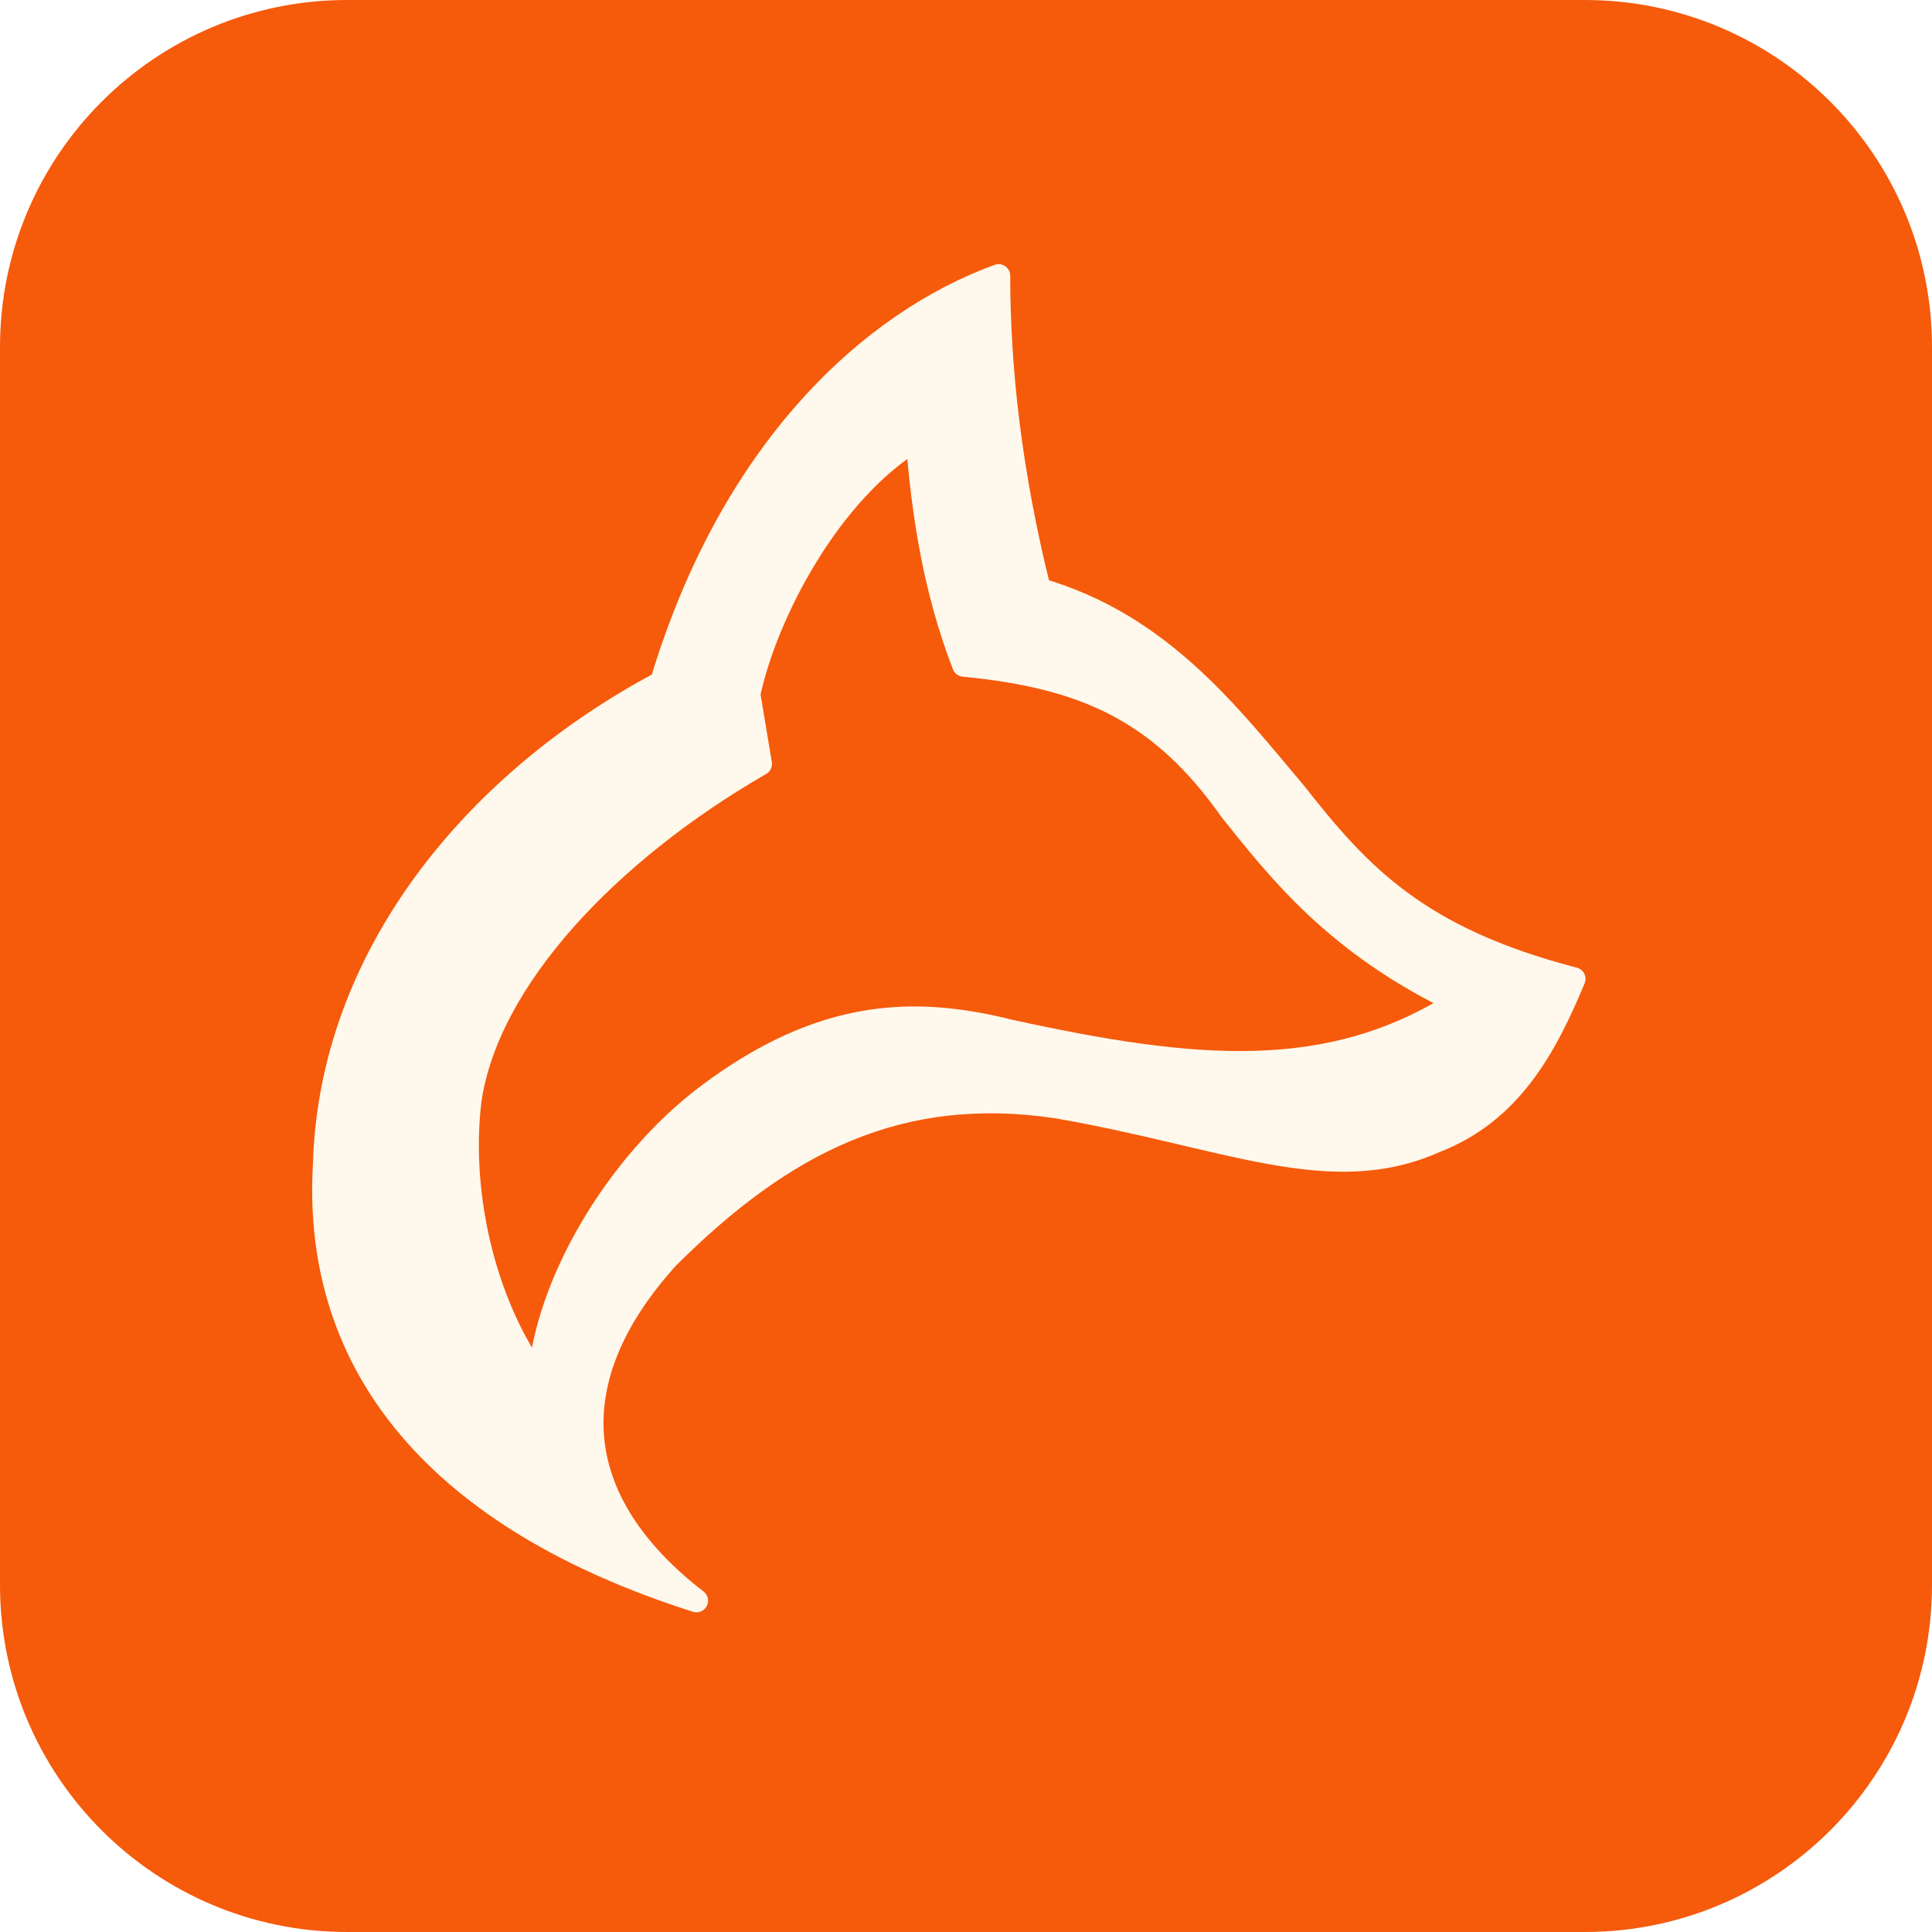
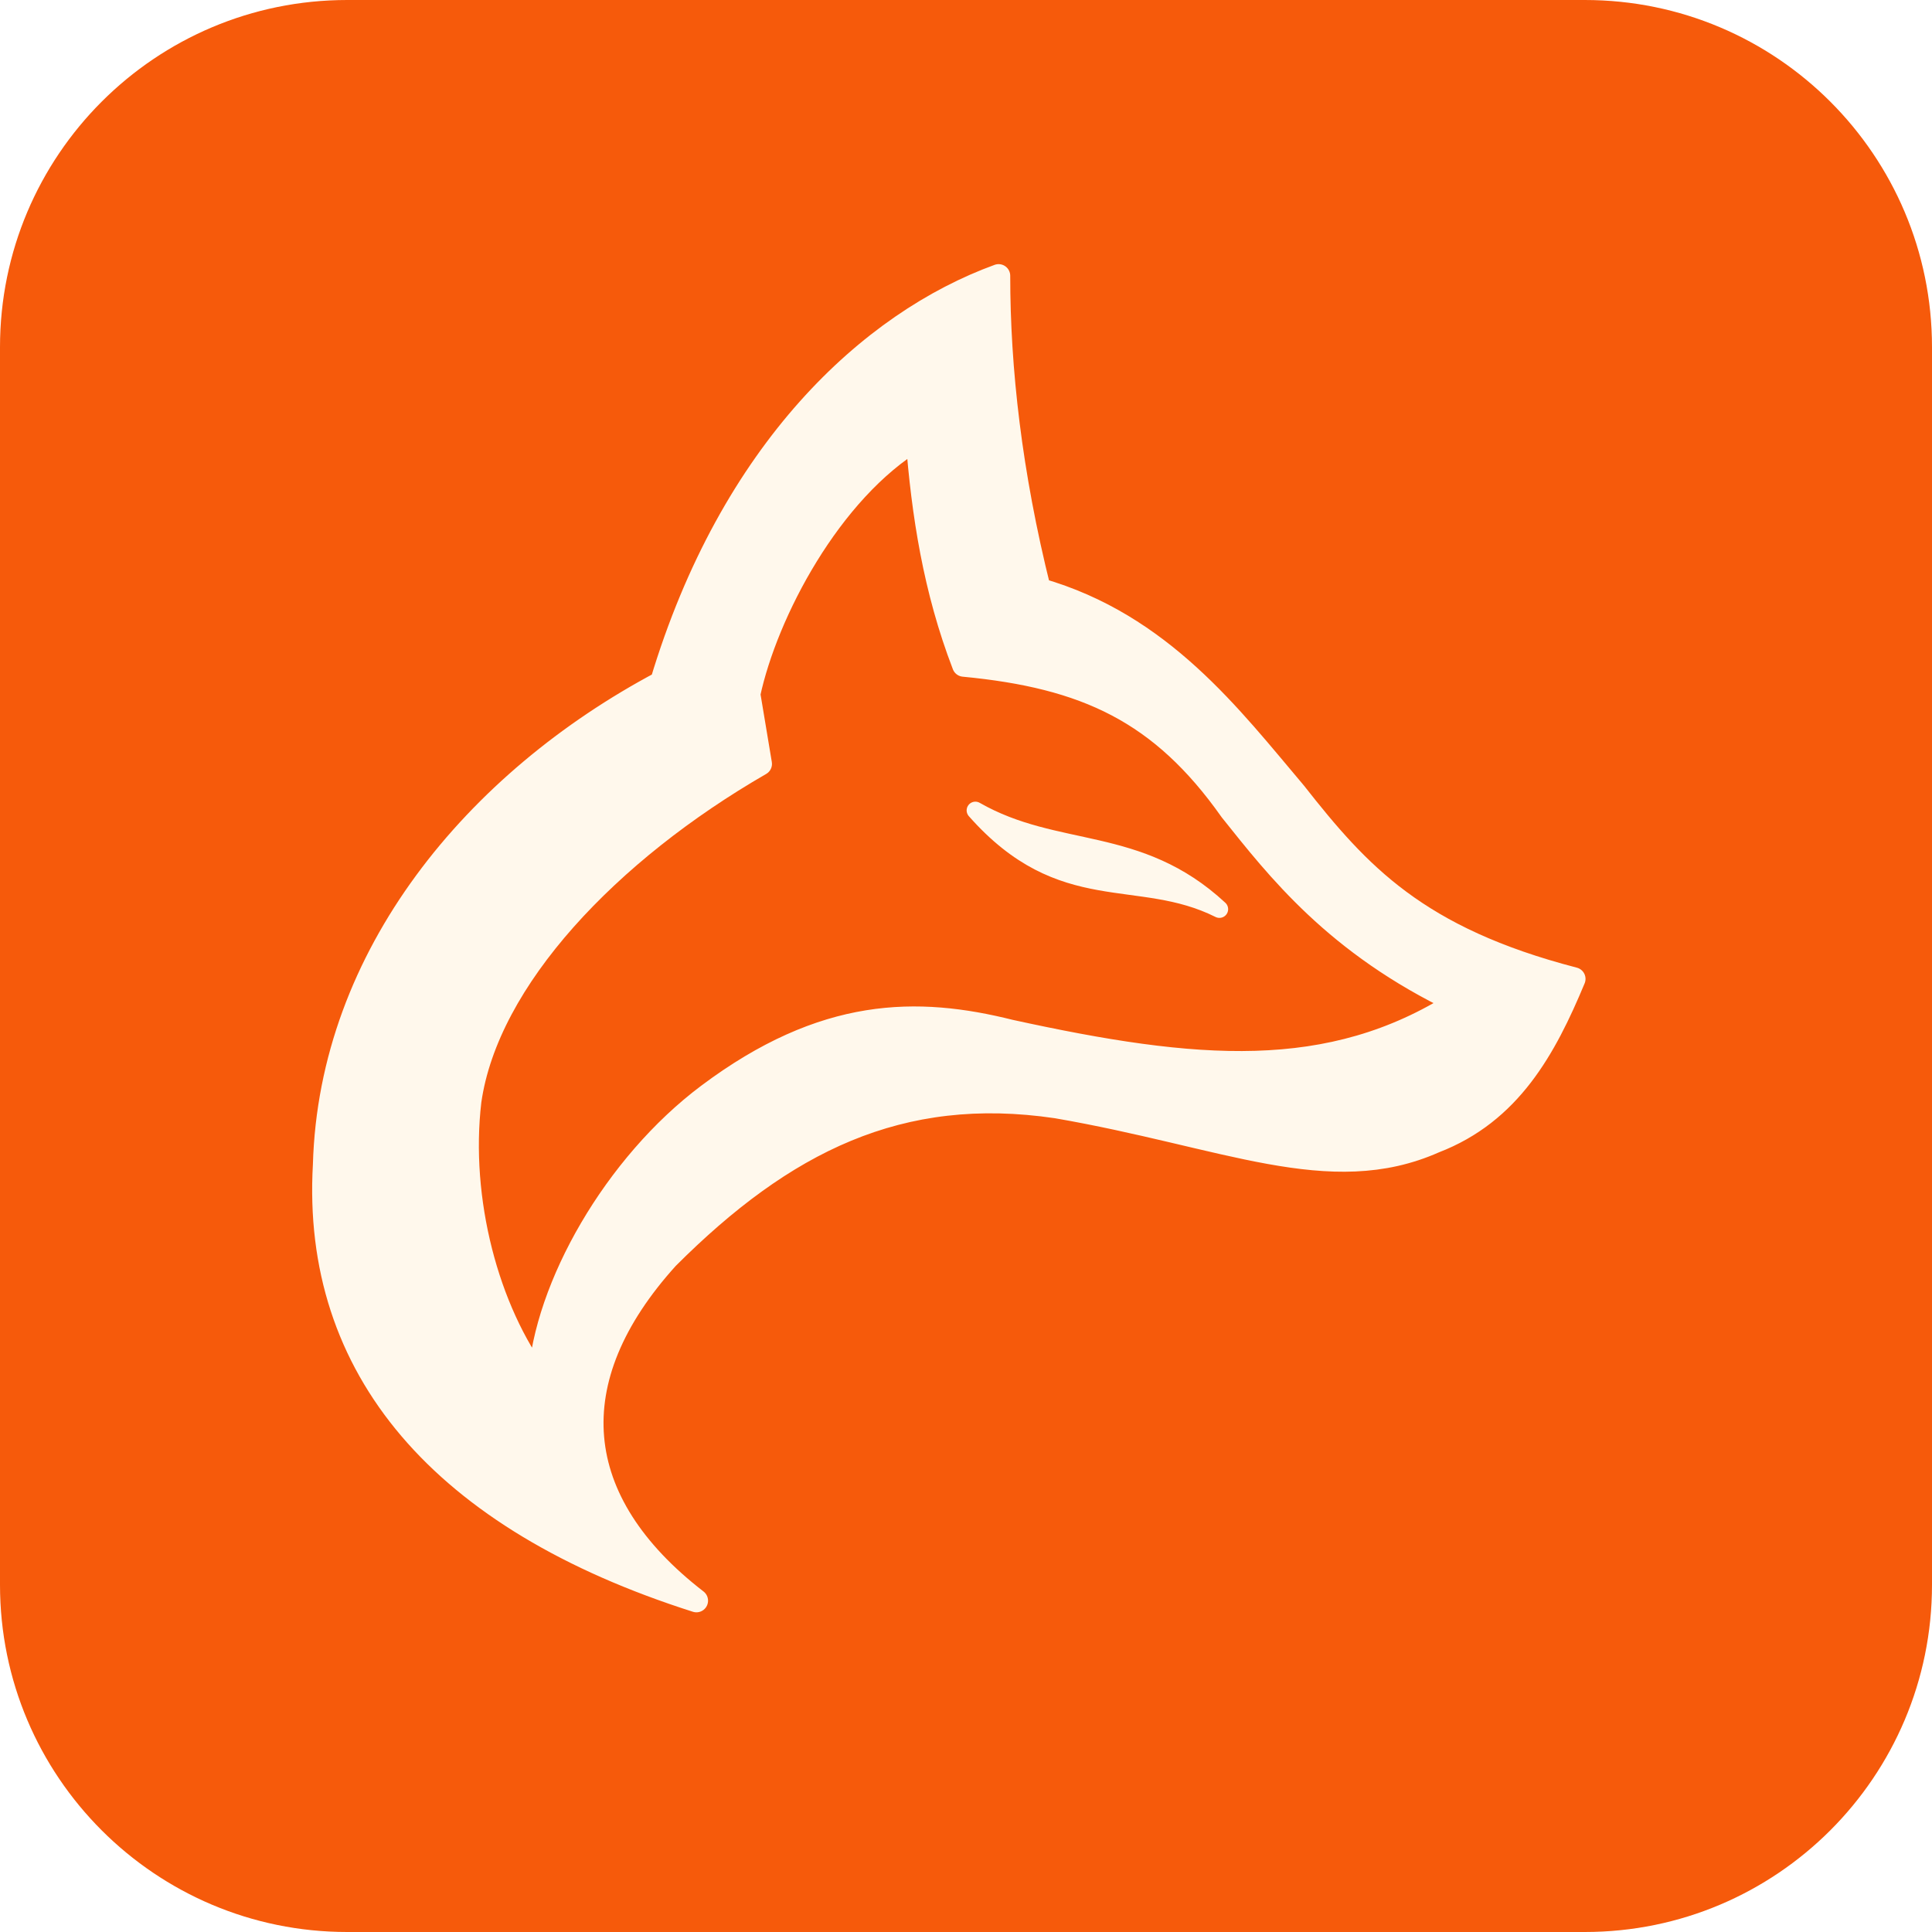
<svg xmlns="http://www.w3.org/2000/svg" viewBox="0 0 256 256" role="img" aria-labelledby="title">
  <rect width="256" height="256" rx="46" fill="#F65A0B" />
-   <path d="M116 2 C94 10 70 32 58 72 C26 89 1 119 0 155 C-2 190 20 216 64 230 C42 213 40 192 59 171 C79 151 99 141 126 145 C155 150 173 159 191 151 C204 146 210 135 215 123 C188 116 178 105 167 91 C156 78 144 62 123 56 C118 36 116 18 116 2 Z M102 30 C87 39 76 60 73 74 L75 86 C49 101 28 123 25 144 C23 161 28 180 37 192 C38 176 50 155 66 143 C86 128 102 128 118 132 C150 139 173 141 195 127 C174 117 164 104 156 94 C144 77 131 71 110 69 C105 56 103 43 102 30 Z" fill="#FFF8EC" fill-rule="evenodd" stroke="#FFF8EC" stroke-width="4" stroke-linejoin="round" transform="translate(43 35) scale(0.77)" />
+   <g fill="#FFF8EC" transform="translate(43 35) scale(0.77)">
+     <path d="M116 2 C94 10 70 32 58 72 C26 89 1 119 0 155 C-2 190 20 216 64 230 C42 213 40 192 59 171 C79 151 99 141 126 145 C155 150 173 159 191 151 C204 146 210 135 215 123 C188 116 178 105 167 91 C156 78 144 62 123 56 C118 36 116 18 116 2 Z M102 30 C87 39 76 60 73 74 L75 86 C49 101 28 123 25 144 C23 161 28 180 37 192 C38 176 50 155 66 143 C86 128 102 128 118 132 C150 139 173 141 195 127 C174 117 164 104 156 94 C144 77 131 71 110 69 C105 56 103 43 102 30 Z" fill-rule="evenodd" stroke="#FFF8EC" stroke-width="4" stroke-linejoin="round" />
+     <path data-brand-eye="1.1" d="M112 94 C126 102 140 98 154 111 C140 104 127 111 112 94 Z" stroke="#FFF8EC" stroke-width="3" stroke-linejoin="round" />
+   </g>
</svg>
